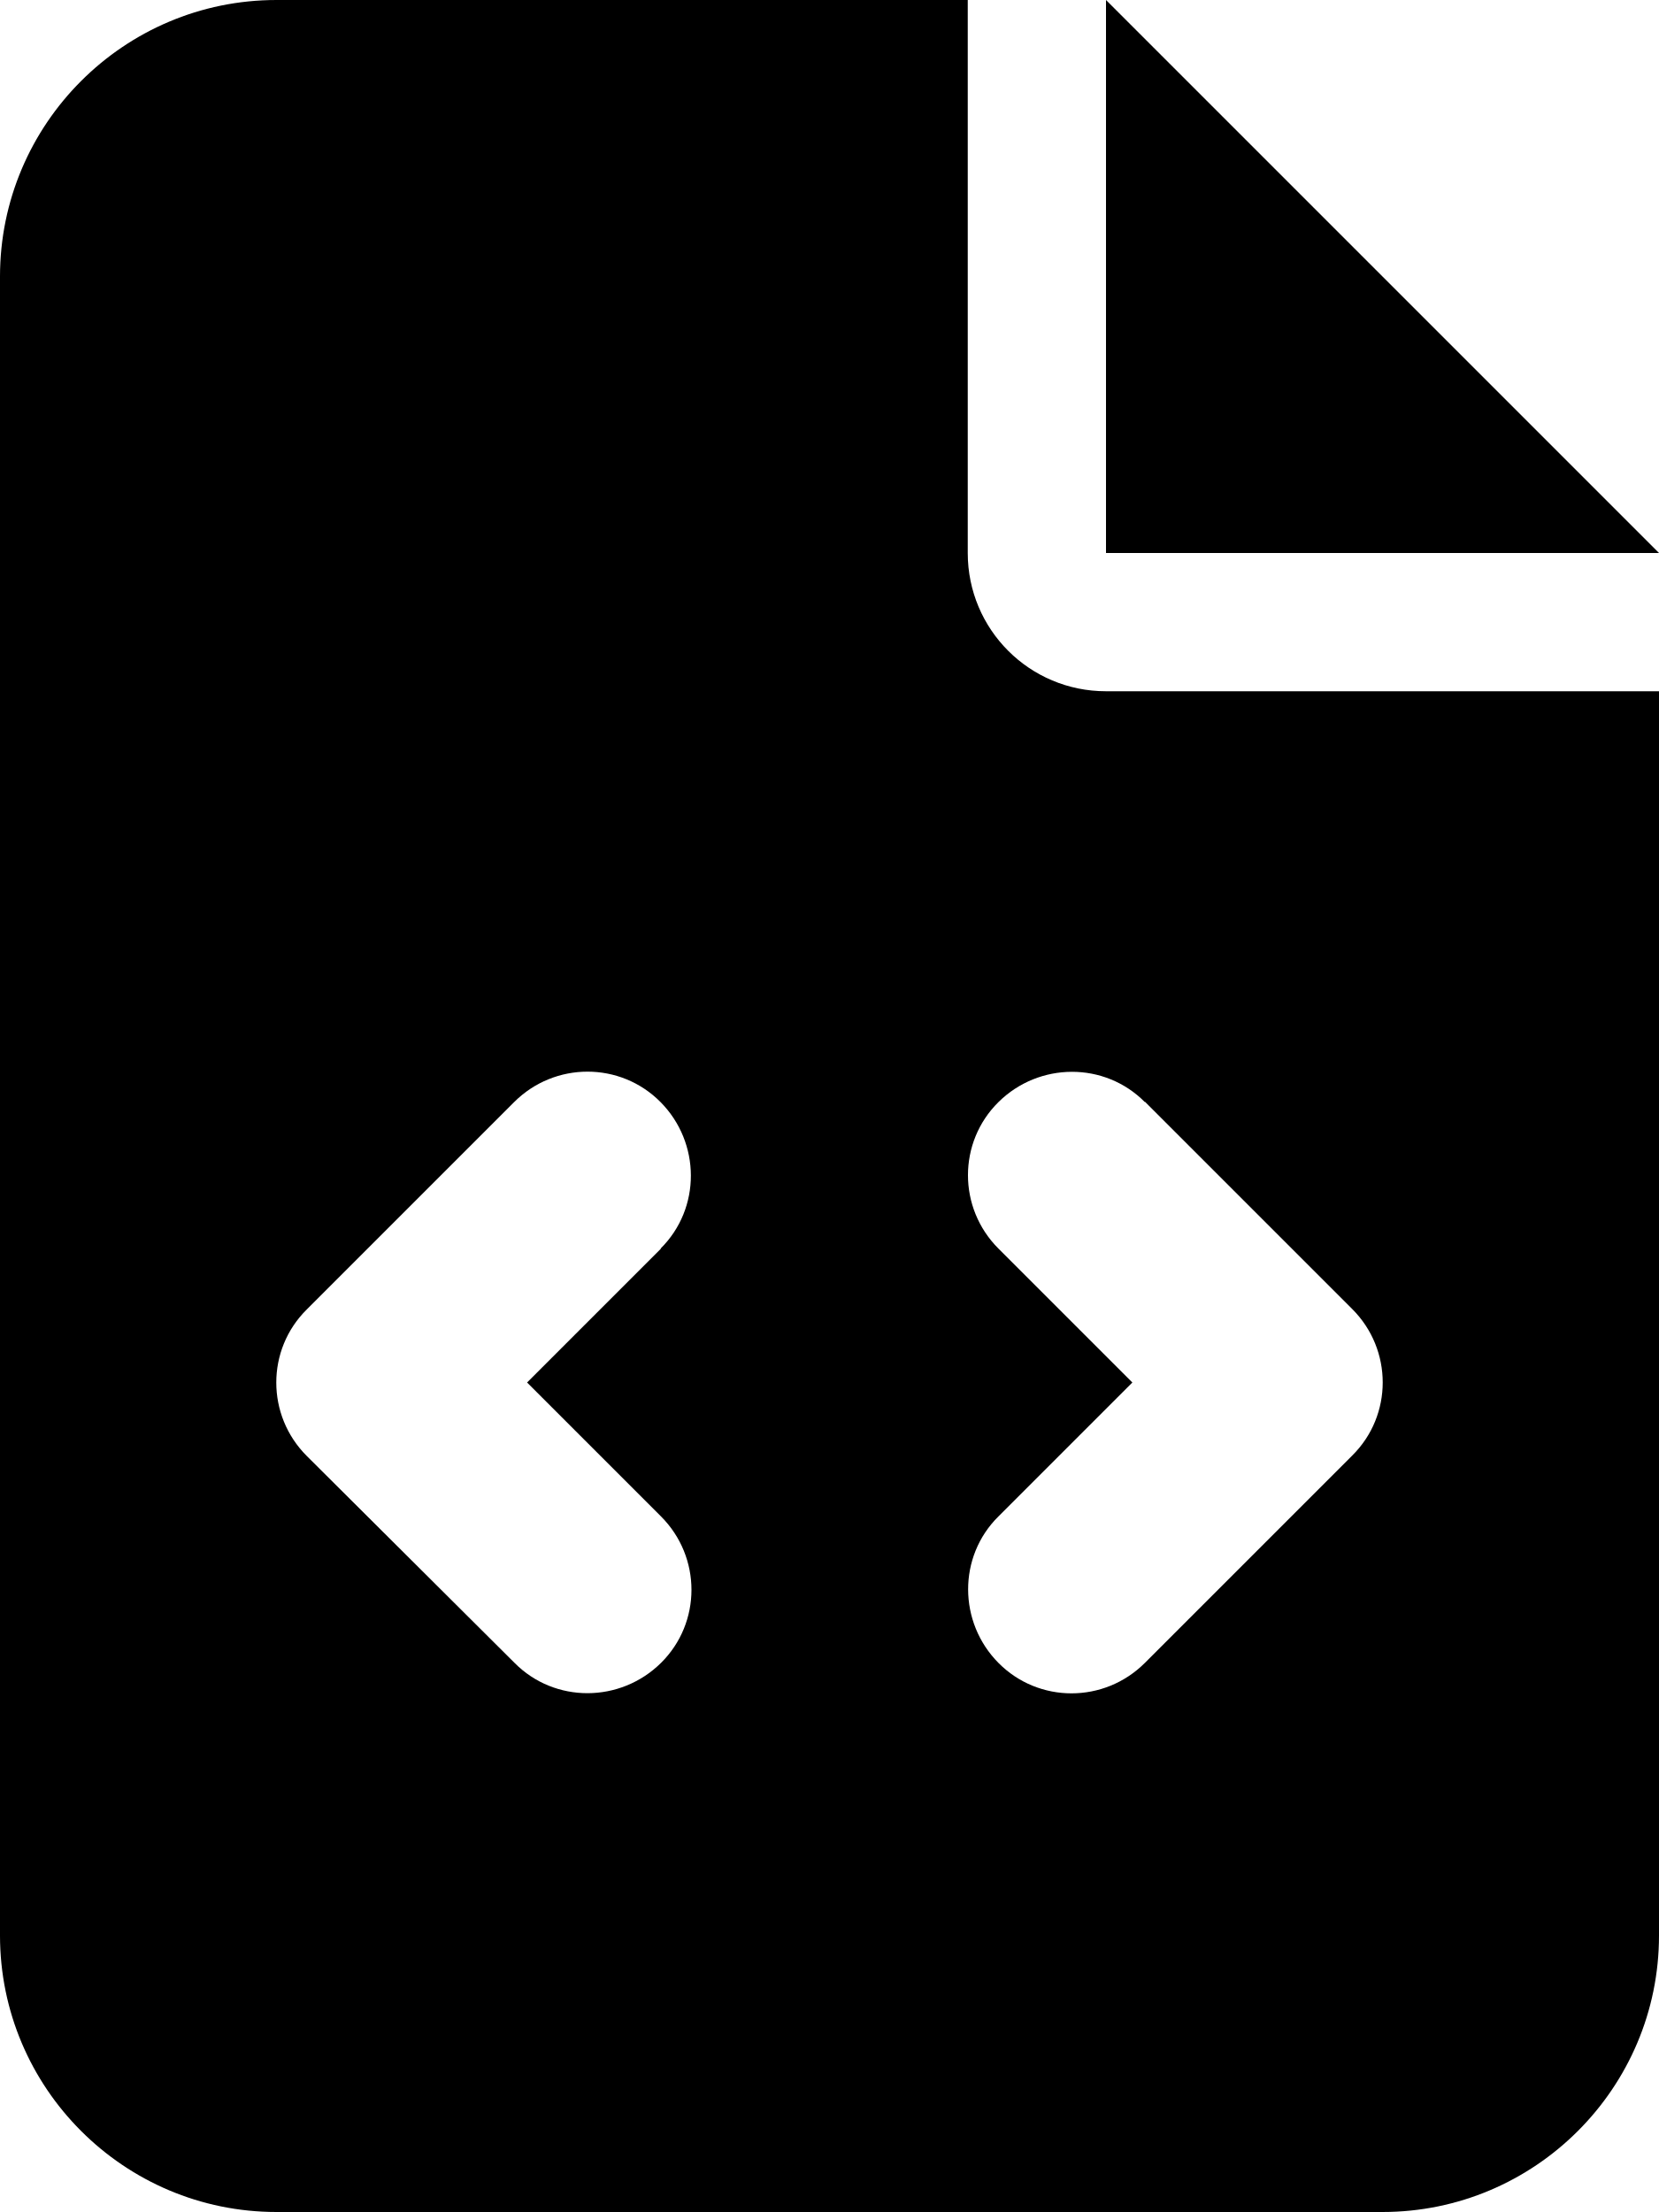
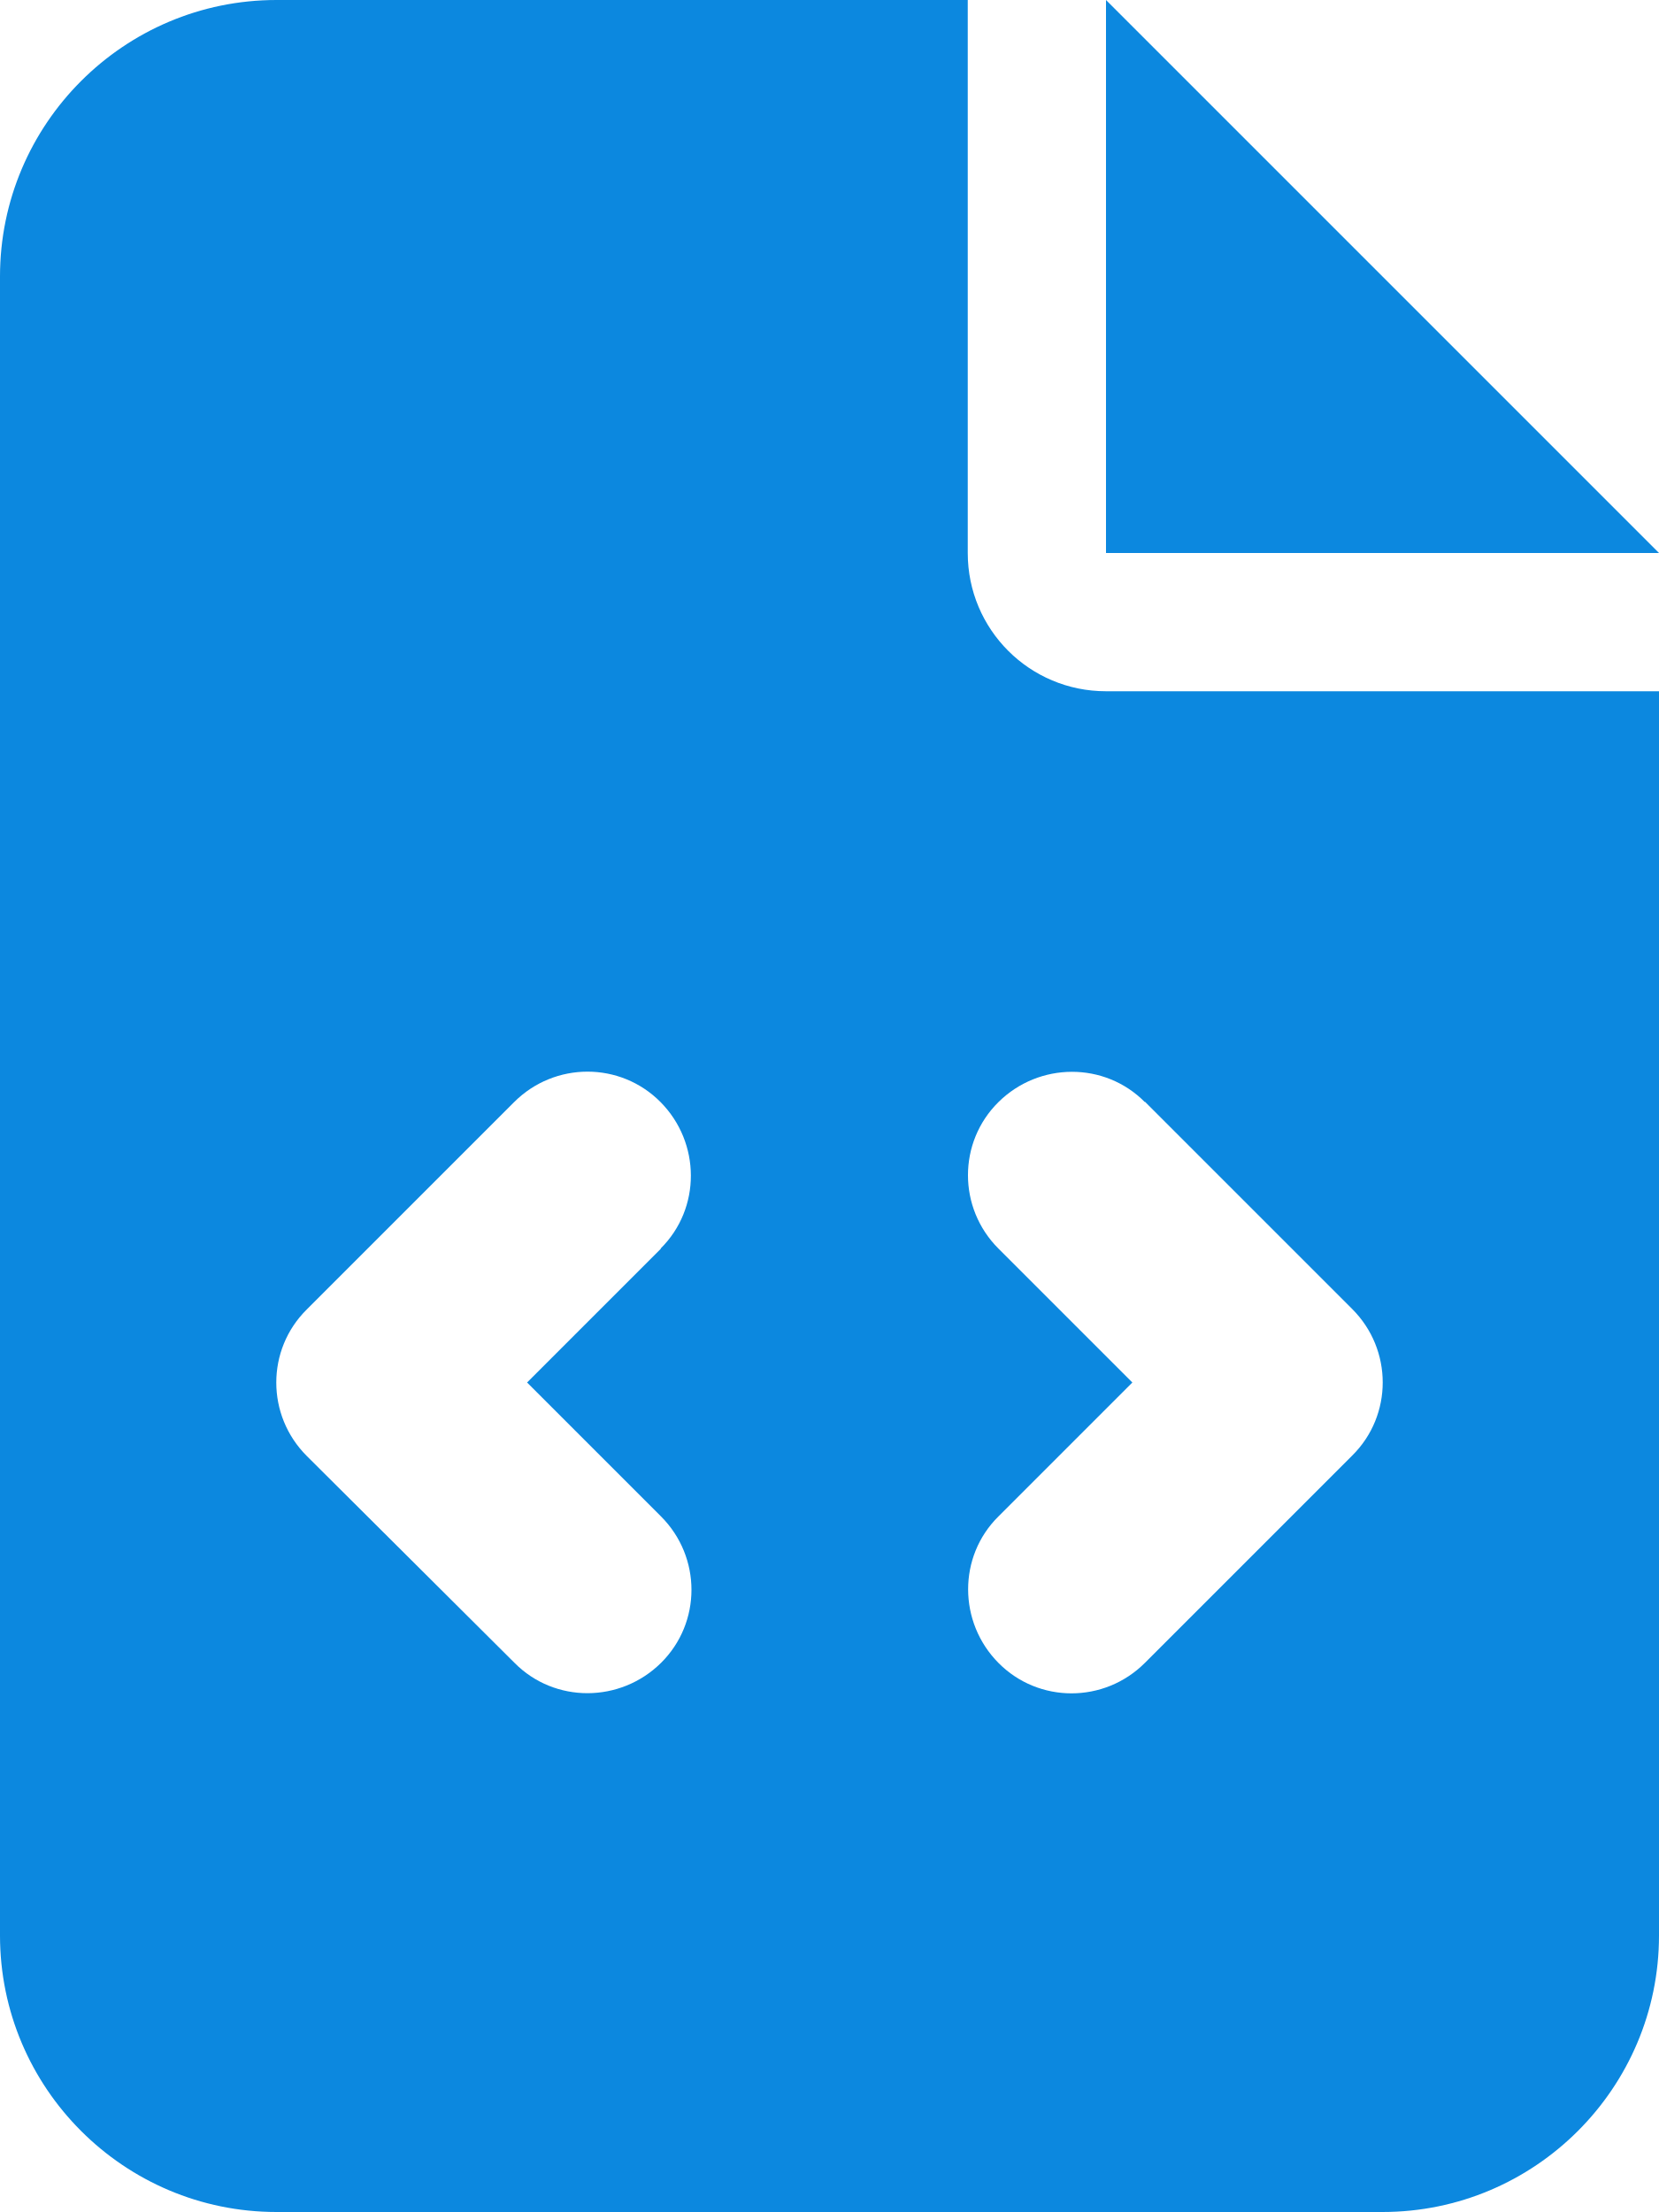
- <svg xmlns="http://www.w3.org/2000/svg" viewBox="0 0 384 512">
+ <svg xmlns="http://www.w3.org/2000/svg" viewBox="0 0 384 512" fill="#0c88df">
  <path d="M64 0C28.7 0 0 28.7 0 64L0 448c0 35.3 28.7 64 64 64l256 0c35.3 0 64-28.7 64-64l0-288-128 0c-17.7 0-32-14.3-32-32L224 0 64 0zM256 0l0 128 128 0L256 0zM153 289l-31 31 31 31c9.4 9.4 9.4 24.6 0 33.9s-24.6 9.4-33.9 0L71 337c-9.4-9.4-9.4-24.6 0-33.9l48-48c9.4-9.4 24.6-9.4 33.9 0s9.4 24.6 0 33.9zM265 255l48 48c9.4 9.4 9.4 24.6 0 33.9l-48 48c-9.4 9.4-24.6 9.4-33.9 0s-9.4-24.6 0-33.9l31-31-31-31c-9.4-9.4-9.4-24.6 0-33.9s24.6-9.4 33.9 0z" />
</svg>
